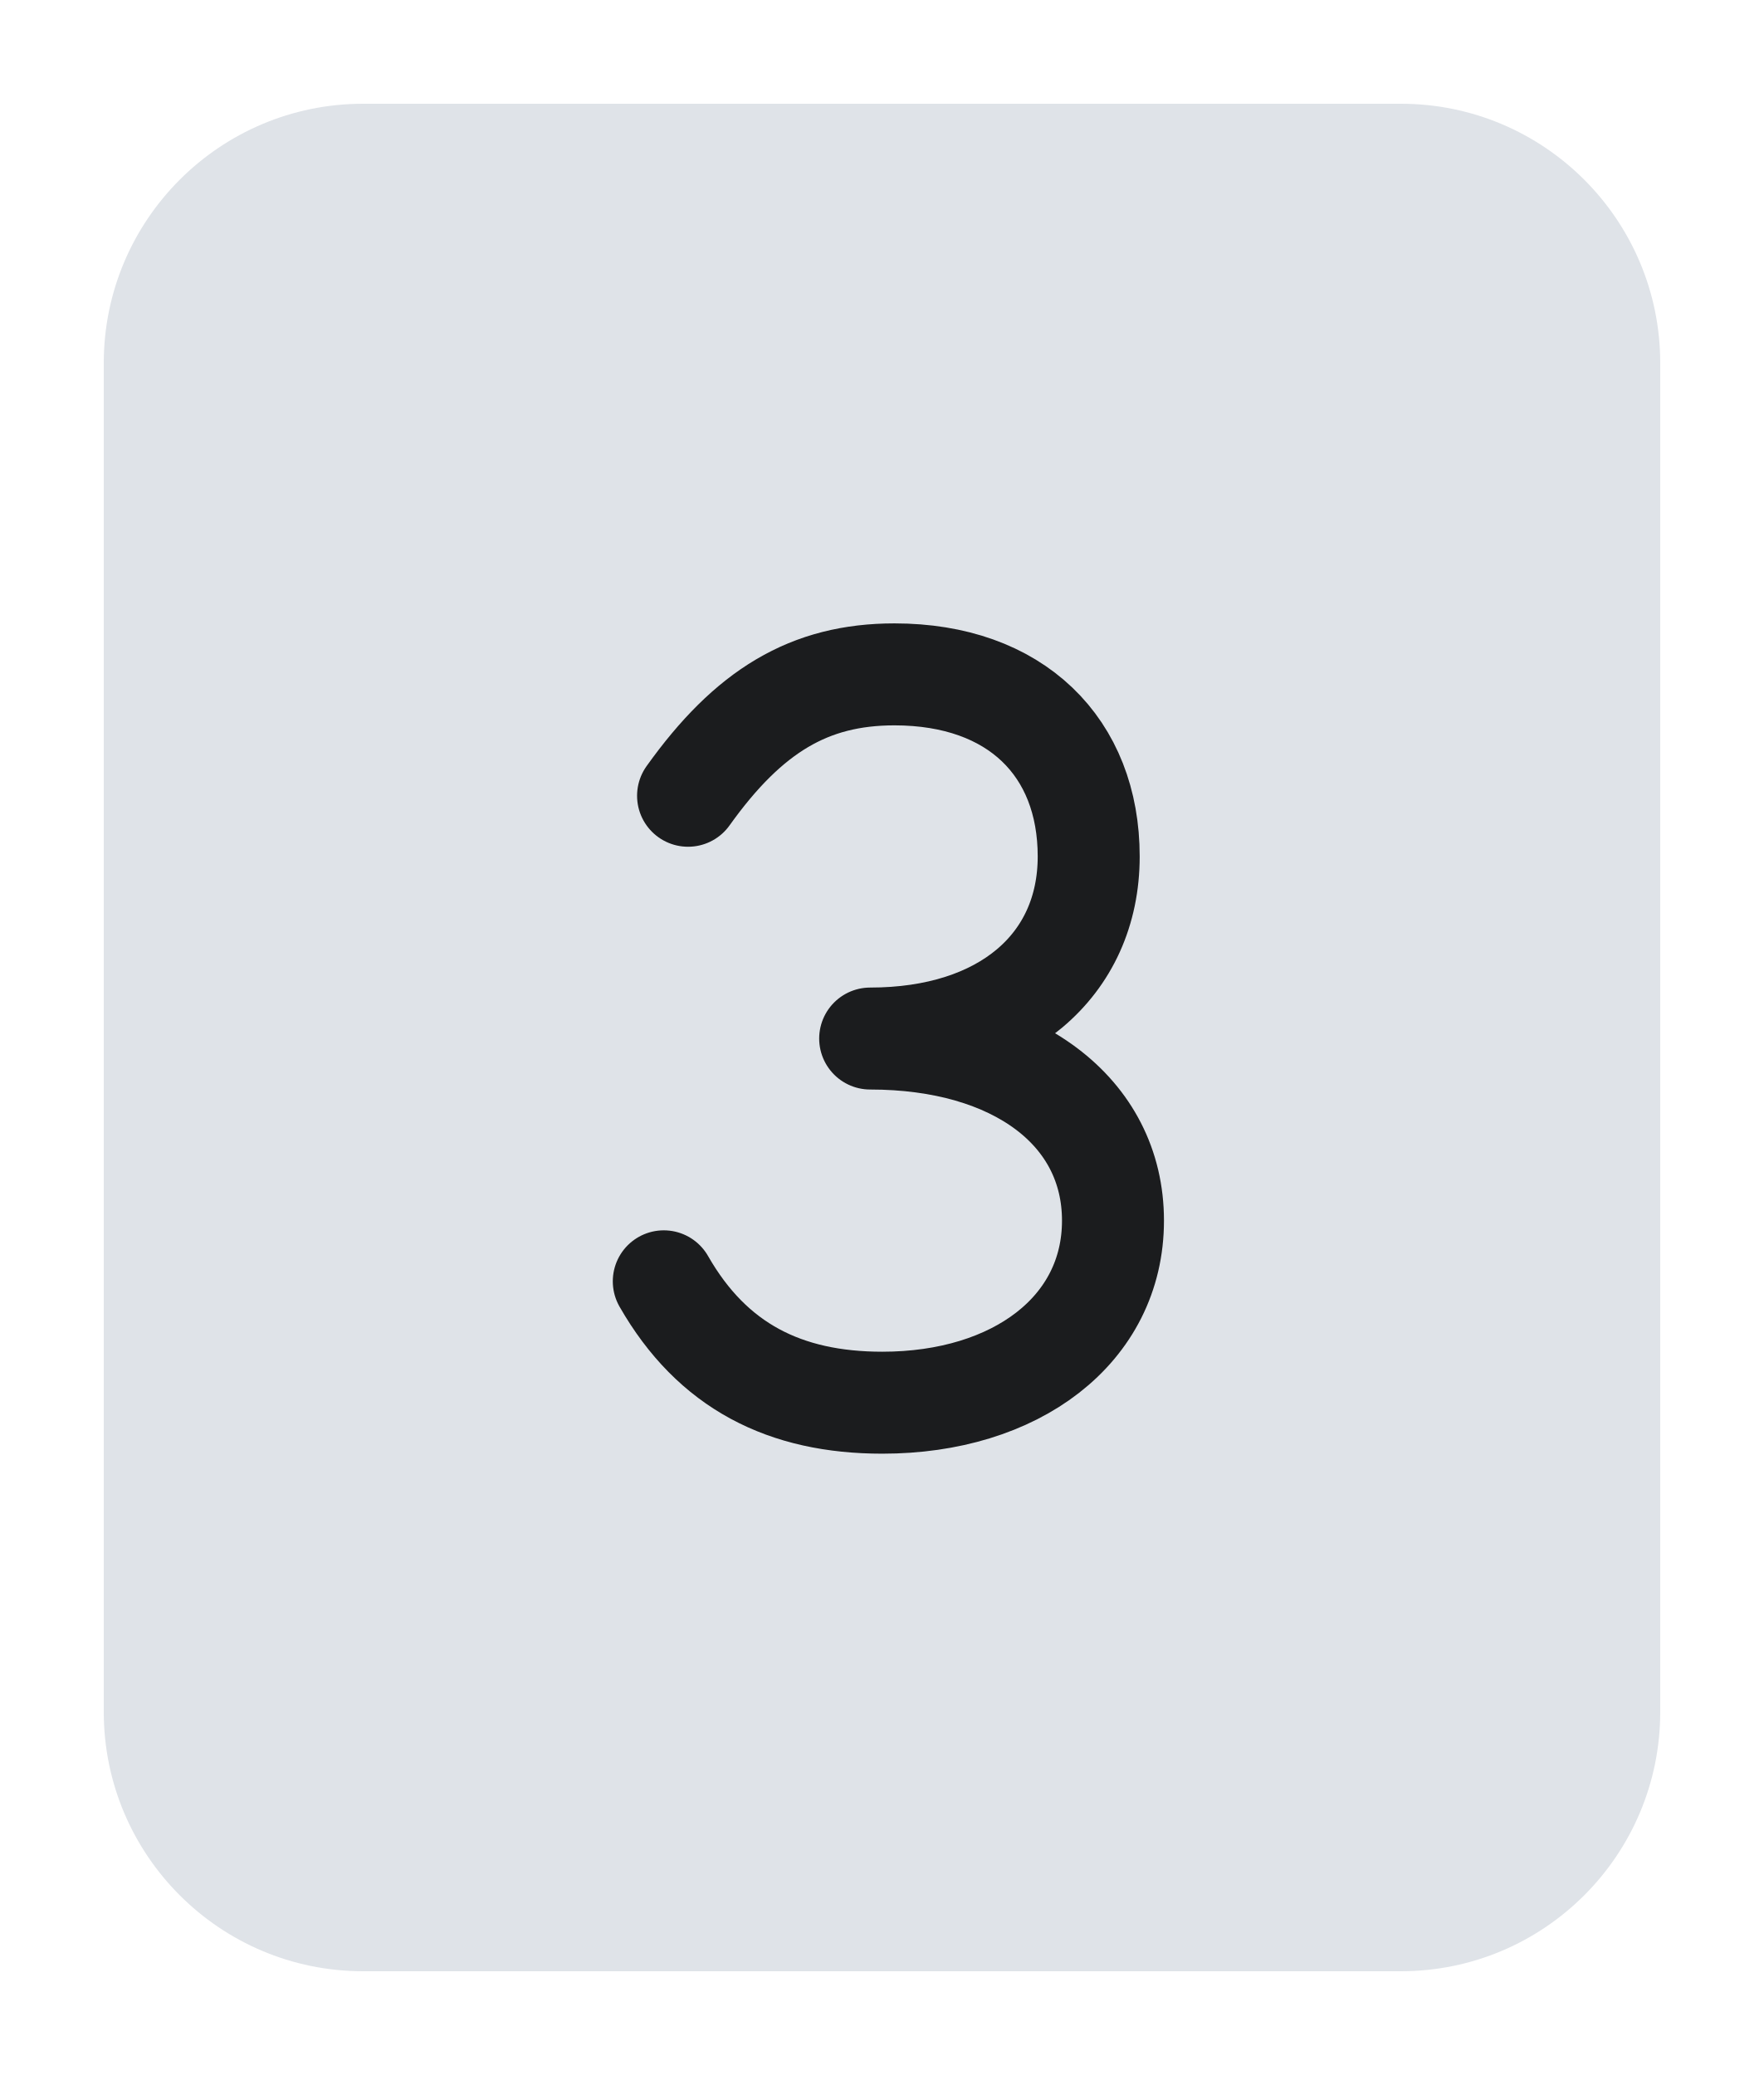
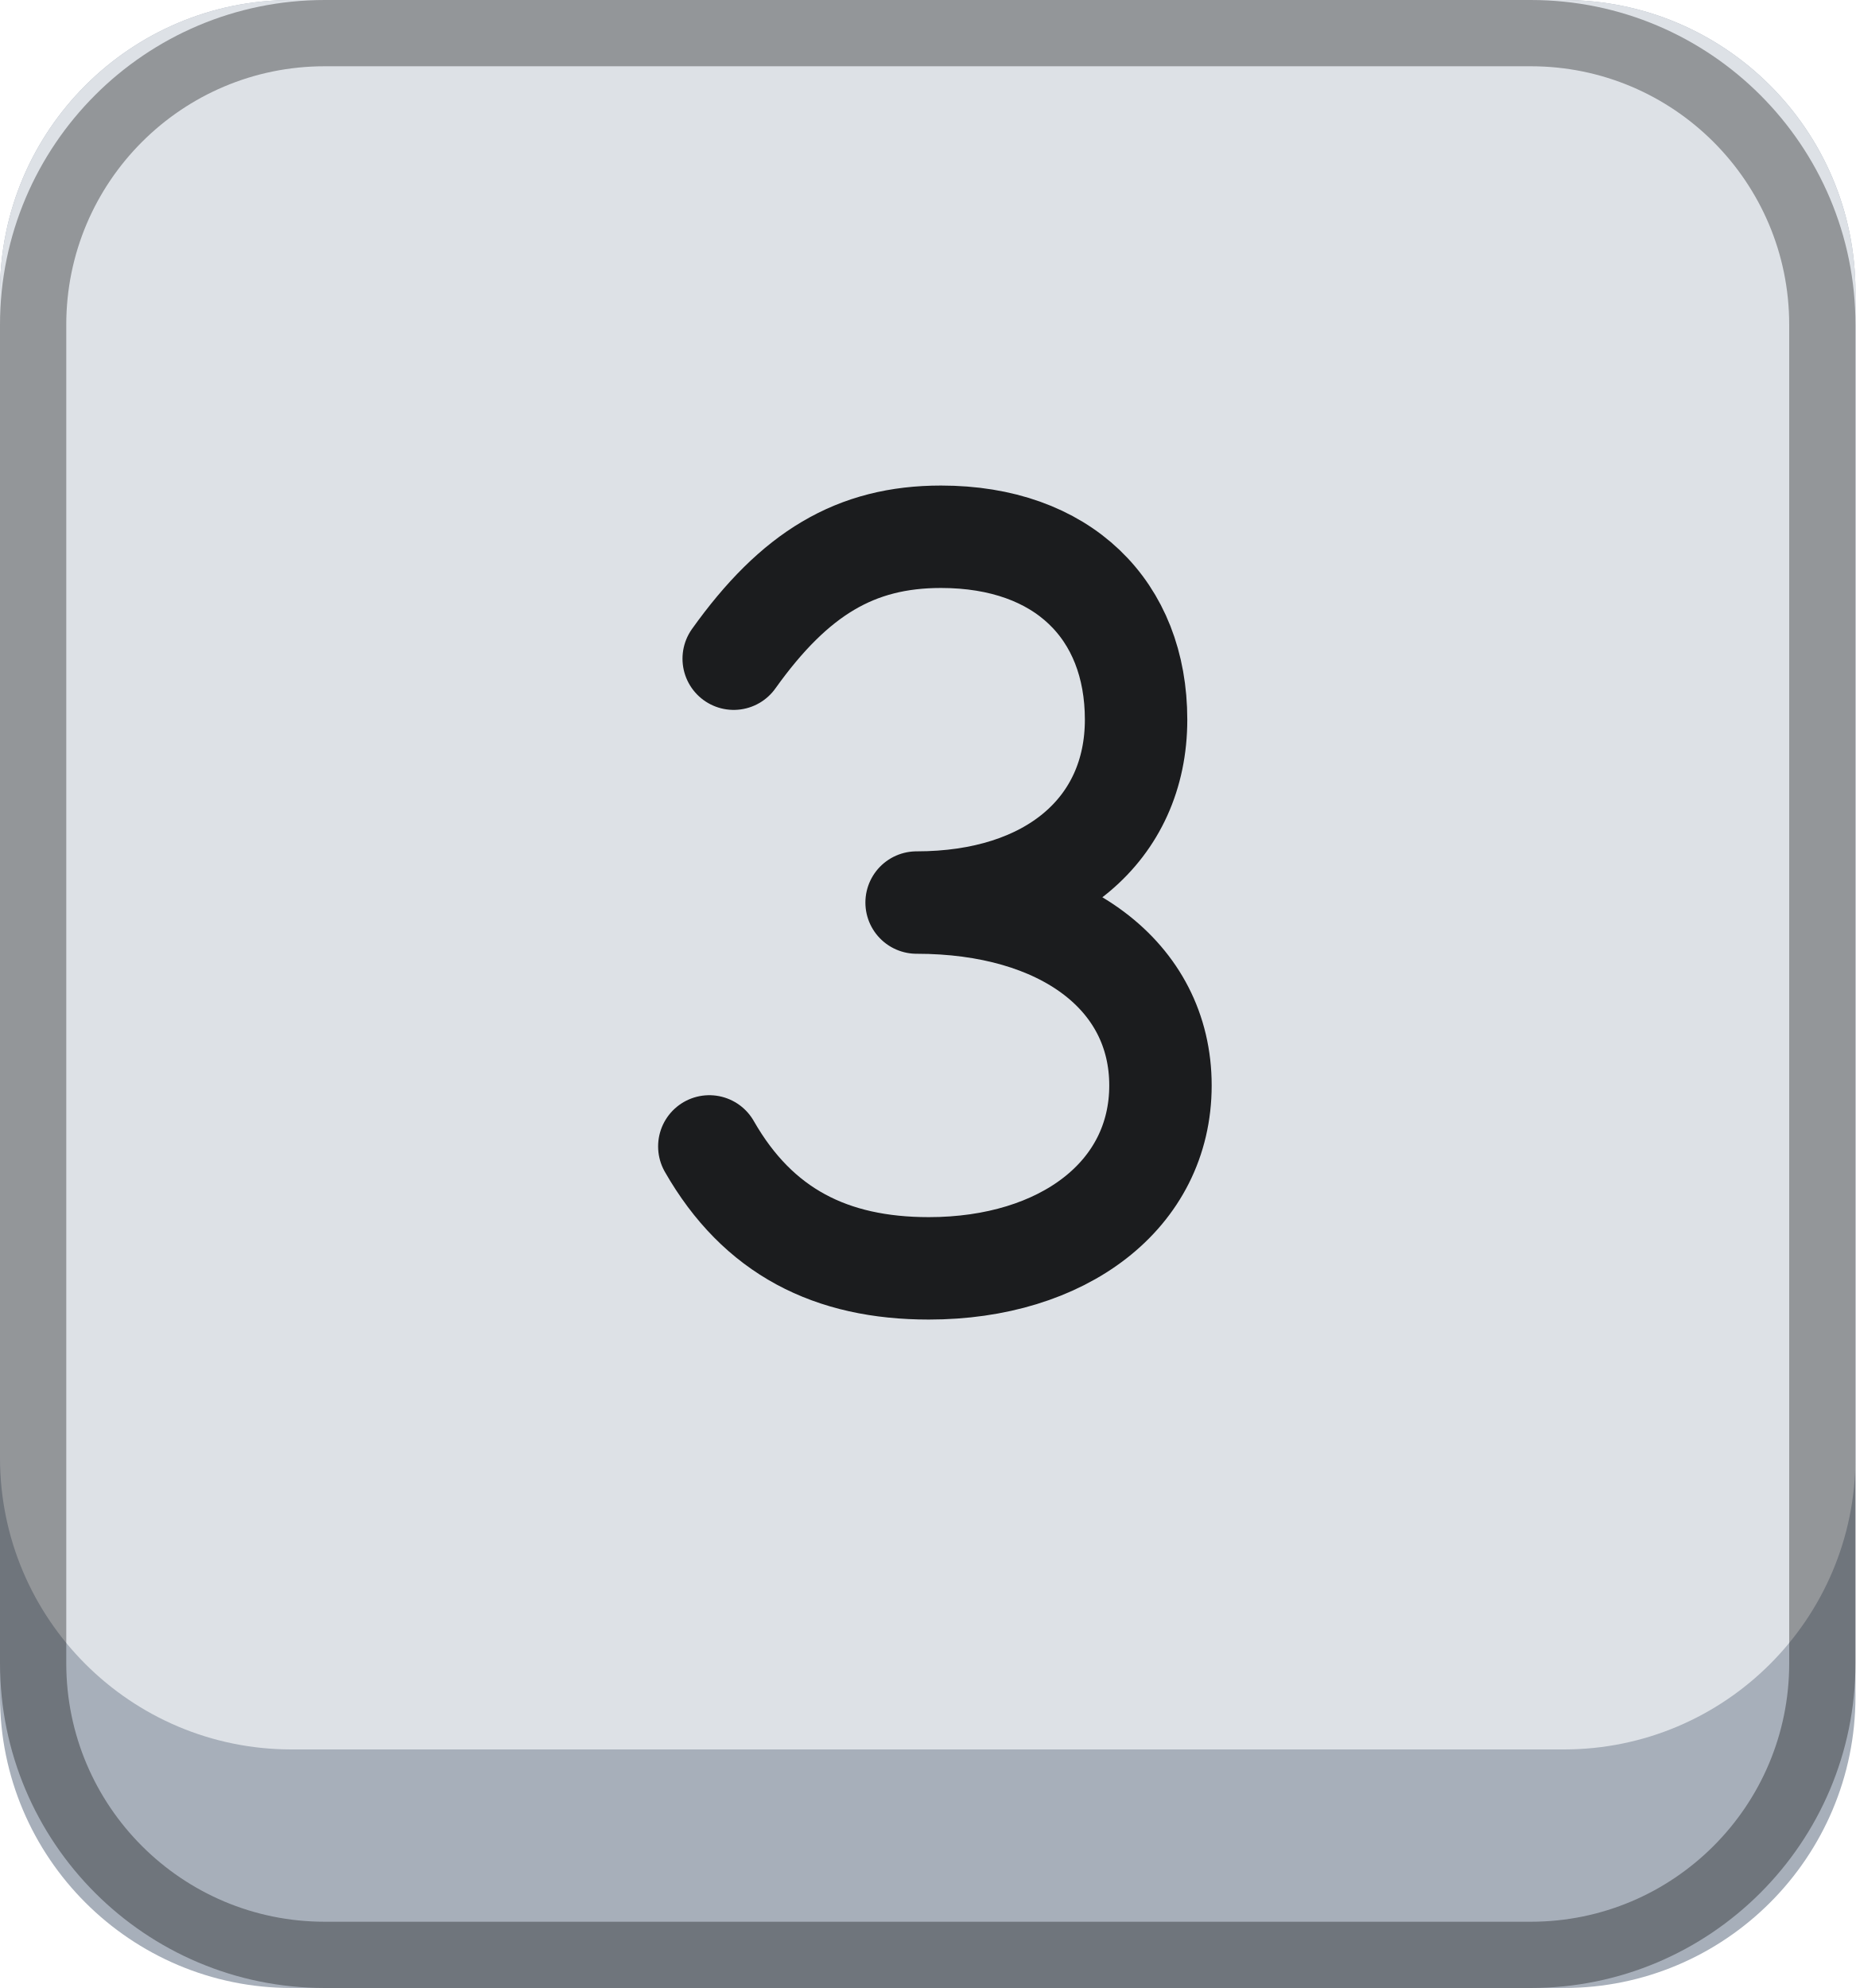
- <svg xmlns="http://www.w3.org/2000/svg" width="17" height="20" viewBox="0 0 17 20">
-   <rect x="1" y="1" width="15" height="18" rx="2.5" fill="#dfe3e8" />
-   <g transform="translate(6.28 6.5) scale(1.17)" fill="none" stroke="#1b1c1e" stroke-width="0.84" stroke-linecap="round" stroke-linejoin="round">
+ <svg xmlns="http://www.w3.org/2000/svg" width="14" height="15" viewBox="0 0 14 15">
+   <rect x="0" y="0" width="14" height="15" rx="2.2" fill="#a7afba" />
+   <rect x="0" y="0" width="14" height="13.2" rx="2.2" fill="#dde1e6" />
+   <rect x="0.25" y="0.25" width="13.5" height="14.5" rx="2.2" fill="none" stroke="#00000055" stroke-width="0.5" />
+   <g transform="translate(5.26 4.05) scale(0.92)" fill="none" stroke="#1b1c1e" stroke-width="0.84" stroke-linecap="round" stroke-linejoin="round">
    <path transform="translate(0)" d="M0.3 1 C0.8 0.3 1.3 0 2 0 C3 0 3.6 0.6 3.6 1.5 C3.6 2.4 2.9 3 1.8 3 C3 3 3.8 3.6 3.8 4.5 C3.8 5.4 3 6 1.9 6 C1.1 6 0.5 5.7 0.1 5" />
  </g>
</svg>
